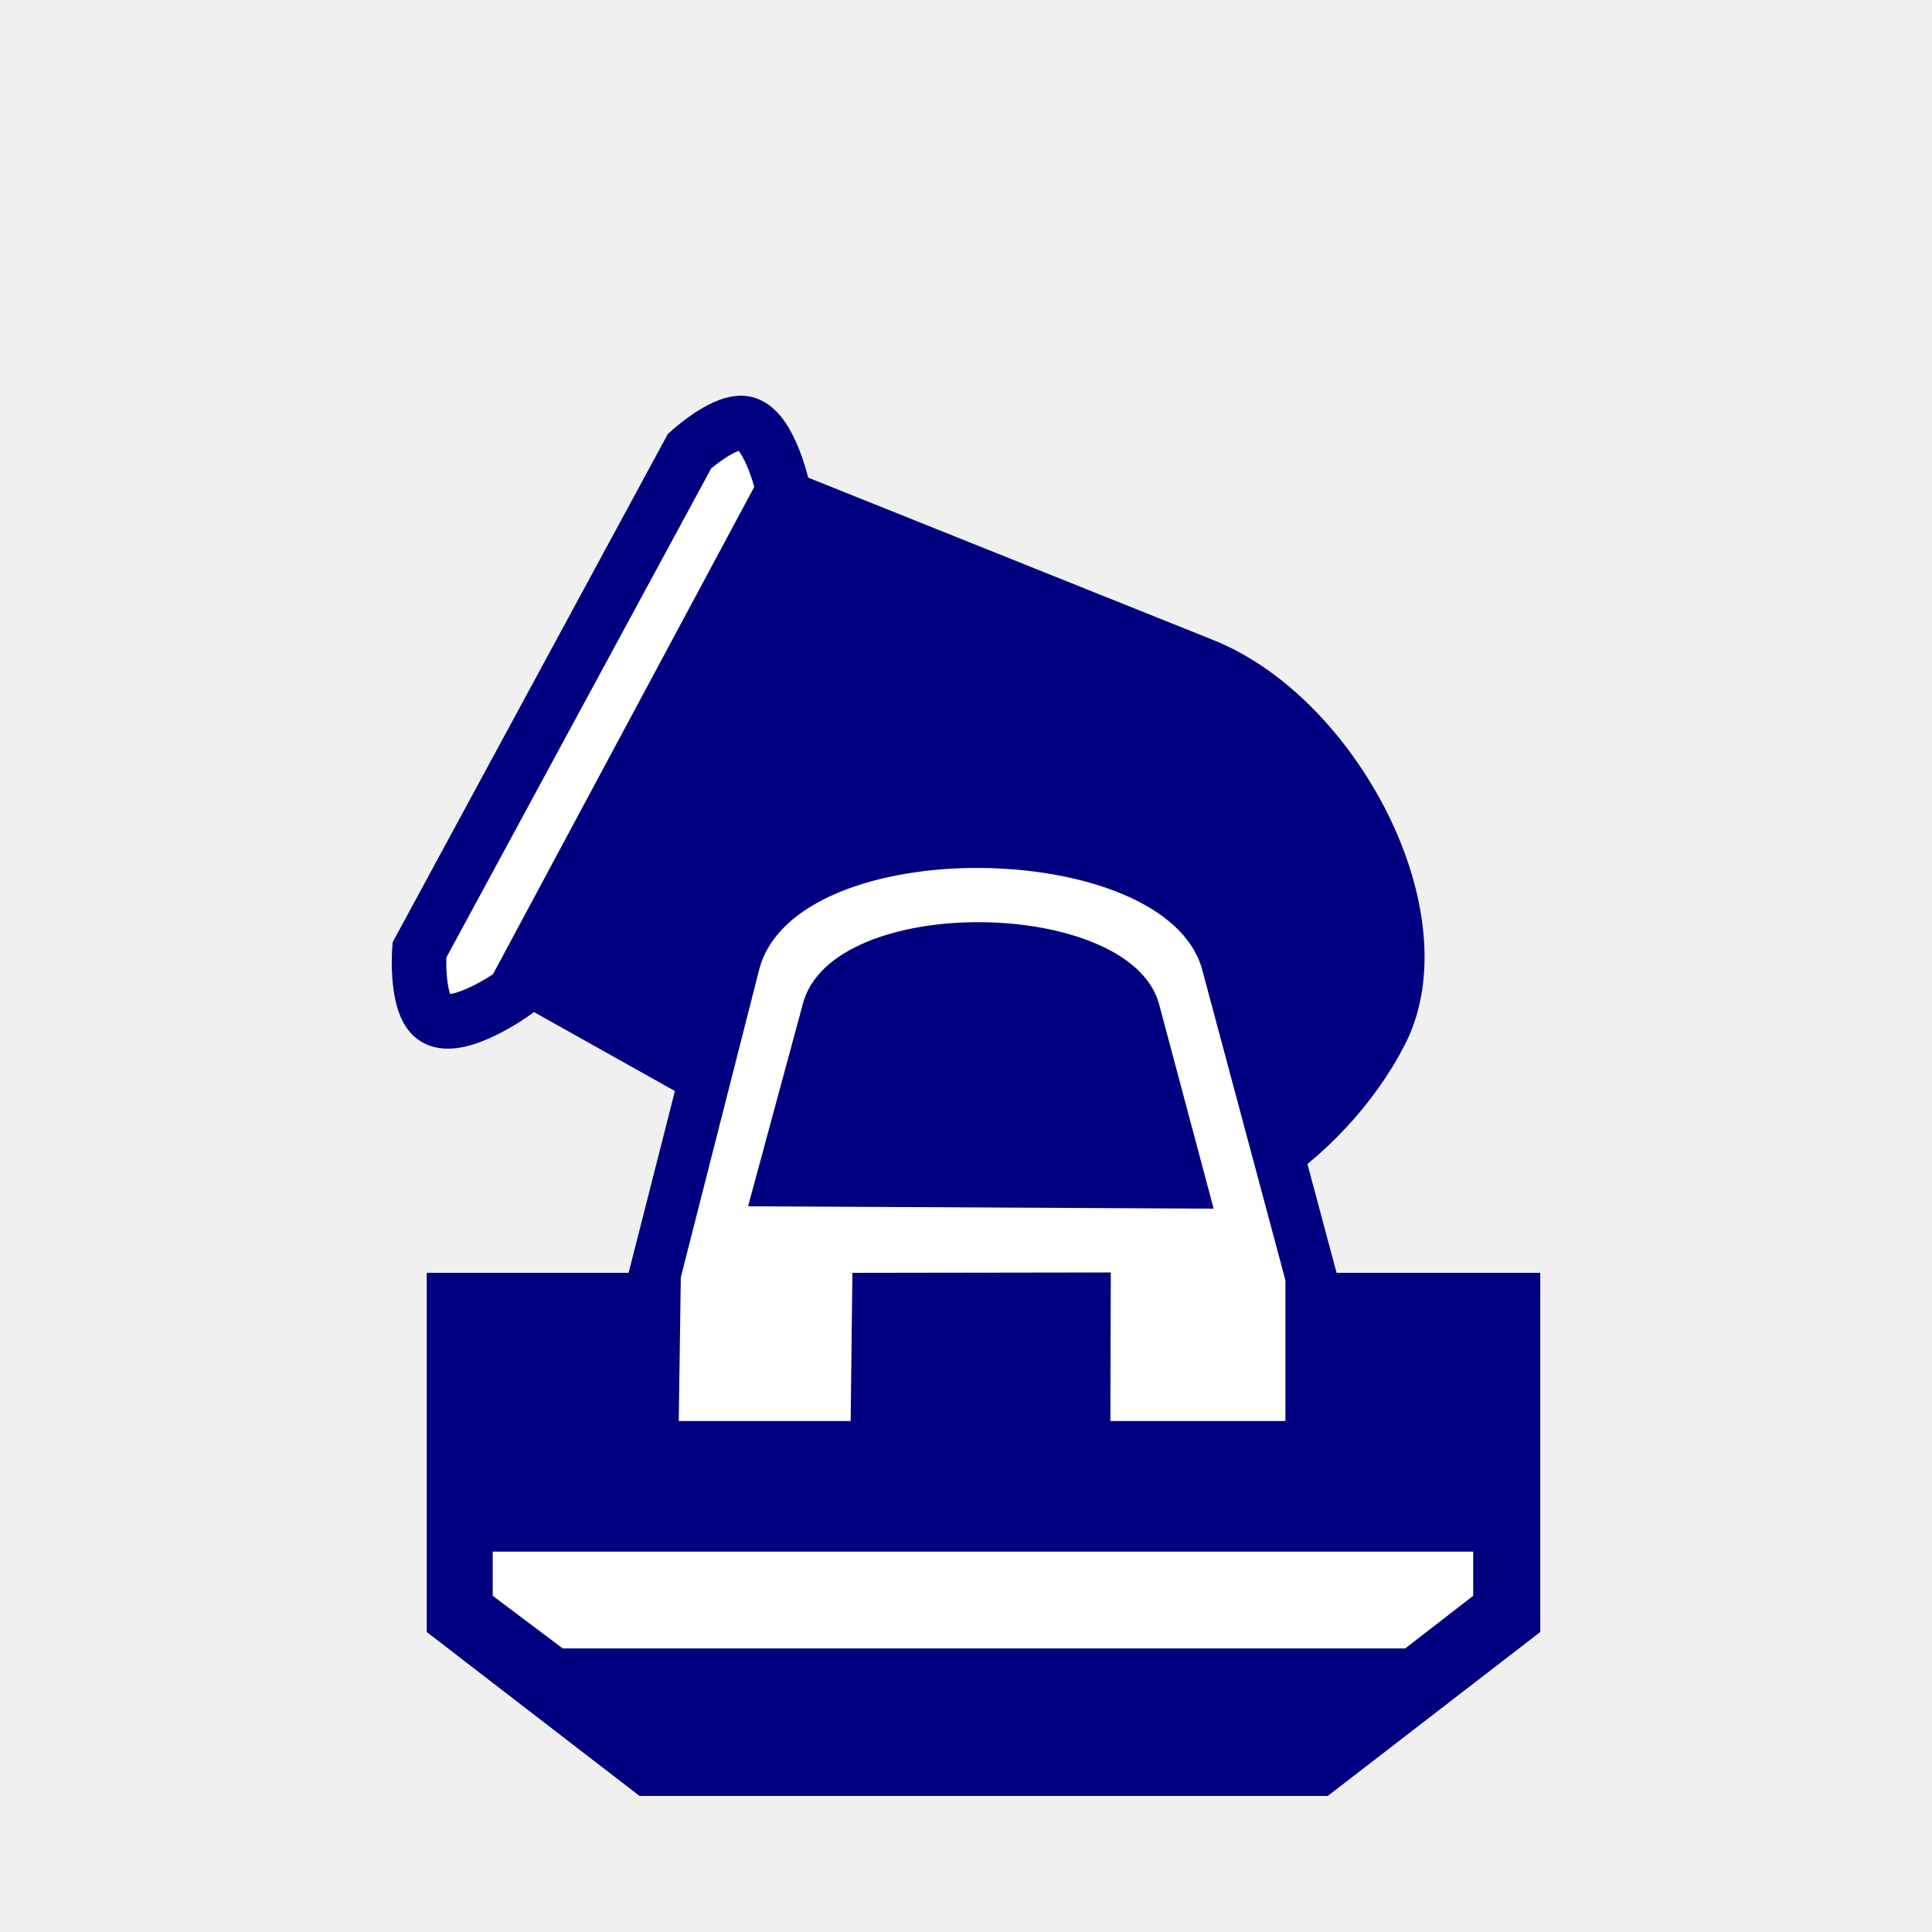
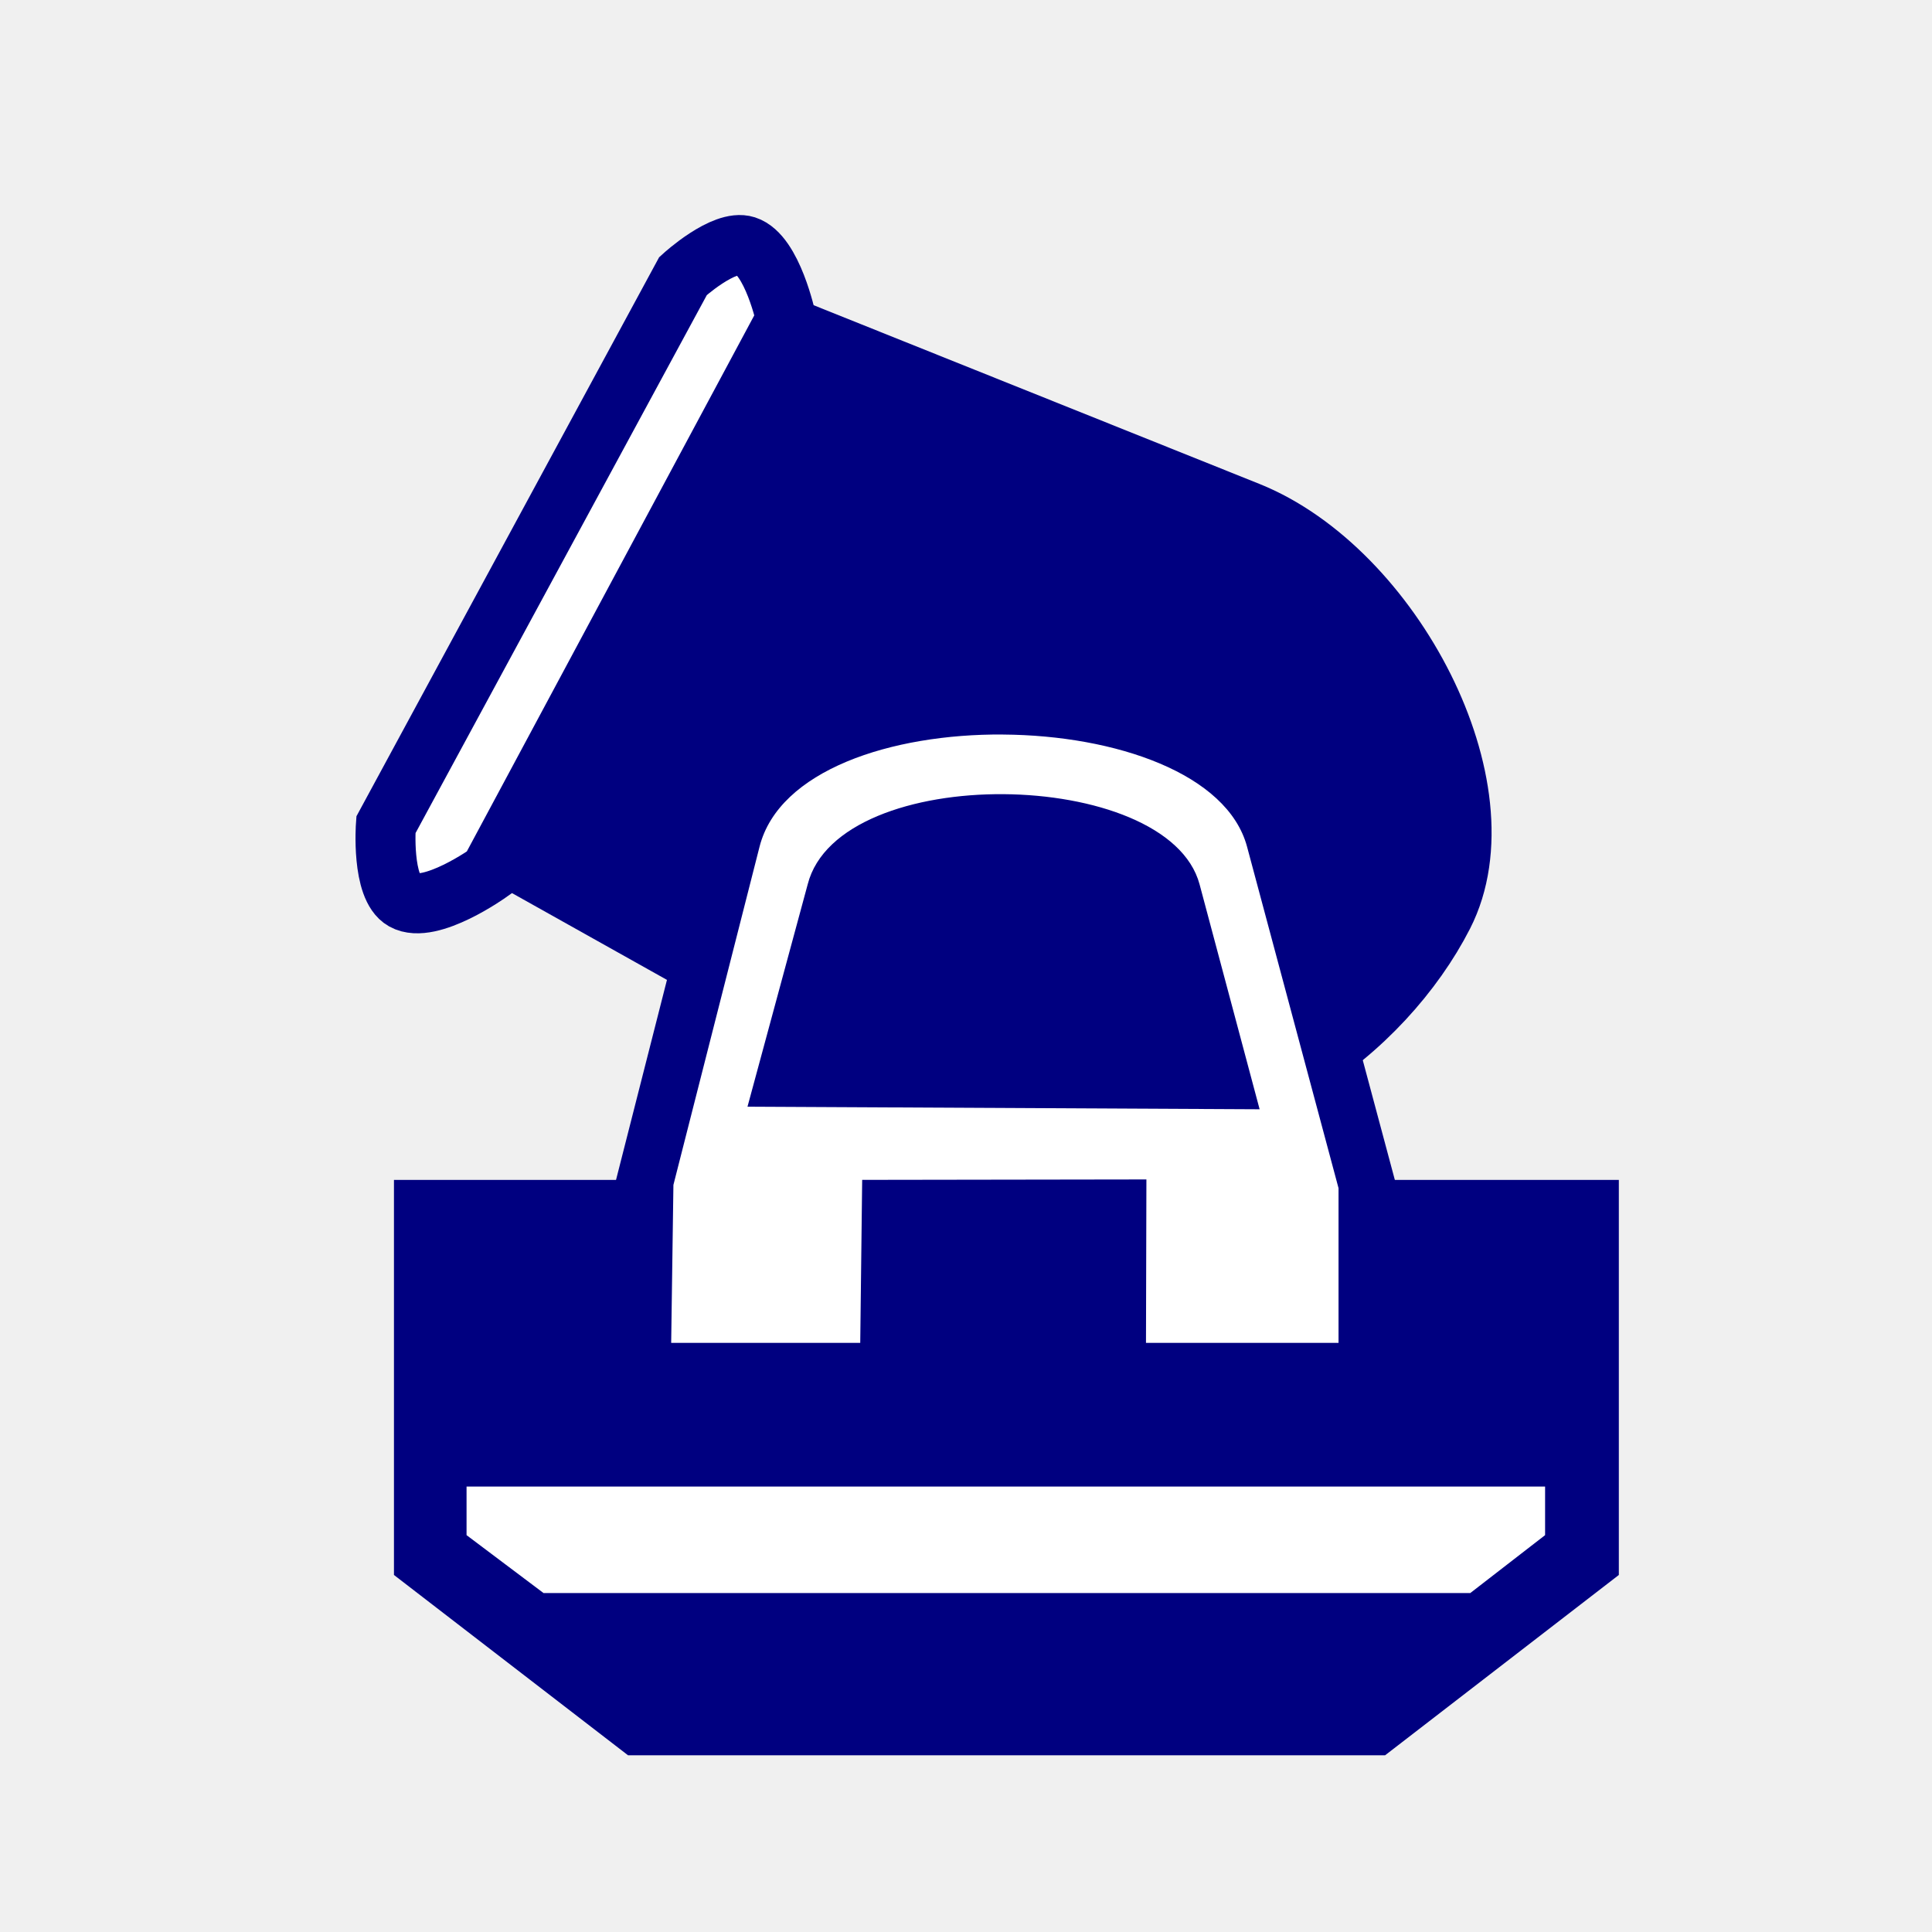
<svg xmlns="http://www.w3.org/2000/svg" width="177.17" height="177.17" shape-rendering="geometricPrecision" image-rendering="optimizeQuality" fill-rule="evenodd" clip-rule="evenodd" viewBox="0 0 50 50" version="1.1" id="svg10137">
  <defs id="defs10131">
    <linearGradient id="0" x1="21.376" x2="77.64" gradientUnits="userSpaceOnUse" gradientTransform="translate(5.093566,27.11575)">
      <stop stop-color="#fff" id="stop10126" />
      <stop offset="1" stop-color="#fff" stop-opacity="0" id="stop10128" />
    </linearGradient>
    <linearGradient gradientTransform="translate(17.67968,31.4738)" id="0-2" x1="21.19" y1="37.552" x2="77.74" y2="37.429" gradientUnits="userSpaceOnUse">
      <stop stop-color="#fff" id="stop15856" />
      <stop offset="1" stop-color="#fff" stop-opacity="0" id="stop15858" />
    </linearGradient>
  </defs>
-   <g id="g10710" transform="matrix(0.8896384,-0.162351,0.162351,0.8896384,-4.019763,6.852484)">
+   <g id="g10710" transform="matrix(0.9786023,-0.1785861,0.1785861,0.9786023,-6.374097,1.838154)">
    <path id="path10688" d="m 20.599,27.528 -5.346,-4.422 9.424,-11.91 11.428,7.193 c 3.355,2.112 5.246,8.165 3.071,11.011 -2.013,2.634 -6.336,4.928 -9.813,2.996 z" style="fill:#000080;fill-opacity:1;stroke:#000080;stroke-width:1.872;stroke-linecap:butt;stroke-linejoin:miter;stroke-miterlimit:4;stroke-dasharray:none;stroke-opacity:1" />
    <path id="path10690" d="M 12.659,22.246 22.828,9.587 c 0,0 1.215,-0.762 1.748,-0.477 0.64,0.342 0.689,2.066 0.689,2.066 l -10.169,12.765 c 0,0 -1.727,0.818 -2.331,0.318 -0.518,-0.428 -0.106,-2.013 -0.106,-2.013 z" style="fill:#ffffff;stroke:#000080;stroke-width:1.56;stroke-linecap:butt;stroke-linejoin:miter;stroke-miterlimit:4;stroke-dasharray:none;stroke-opacity:1" />
  </g>
-   <path style="fill:#000080;fill-opacity:1;stroke:#000080;stroke-width:1.693;stroke-linecap:butt;stroke-linejoin:round;stroke-miterlimit:4;stroke-dasharray:none;stroke-opacity:1" d="m 16.938,33.742 2.203,-8.65 c 0.995,-3.909 11.467,-3.746 12.47,0 l 2.34,8.733 v 3.959 H 16.881 Z" id="path10686" />
-   <g id="g16445" transform="translate(-17.2384,-4.358049)">
+   <path style="fill:#000080;fill-opacity:1;stroke:#000080;stroke-width:1.863;stroke-linecap:butt;stroke-linejoin:round;stroke-miterlimit:4;stroke-dasharray:none;stroke-opacity:1" d="m 16.68,31.416 2.423,-9.516 c 1.095,-4.3 12.613,-4.12 13.717,0 l 2.574,9.606 v 4.354 H 16.617 Z" id="path10686" />
+   <g id="g16445" transform="matrix(1.1,0,0,1.1,-20.91459,-10.49343)">
    <path style="fill:#000080;stroke-width:1" id="path15863" d="m 46.088,40.694 h 4.216 v -3.395 h 6.796 v 9.295 l -5.5,4.243 h -17.81 l -5.508,-4.243 v -9.295 h 6.774 v 3.395 h 4.242 v -3.395 h 6.79 z" />
    <path style="fill:#ffffff;stroke-width:1" id="path15865" d="m 42.69,44.514 h -12.7 v 1.143 l 1.812,1.363 h 21.802 l 1.761,-1.363 v -1.143 h -12.675" />
  </g>
-   <path style="fill:#ffffff;fill-opacity:1;stroke:none;stroke-width:1.557;stroke-linecap:butt;stroke-linejoin:round;stroke-miterlimit:4;stroke-dasharray:none;stroke-opacity:1" d="m 25.377,22.462 c -2.638,-0.019 -5.274,0.843 -5.732,2.64 l -2.026,7.957 -0.053,3.717 h 4.449 l 0.045,-3.835 6.687,-0.01 -0.01,3.845 h 0.955 3.575 v -3.641 l -2.152,-8.032 c -0.462,-1.723 -3.1,-2.621 -5.738,-2.64 z m 0.008,1.404 c 2.12,0.015 4.241,0.737 4.612,2.122 l 1.412,5.292 -12.049,-0.061 1.416,-5.231 c 0.368,-1.445 2.488,-2.137 4.608,-2.122 z" id="path16460" />
+   <path style="fill:#ffffff;fill-opacity:1;stroke:none;stroke-width:1.713;stroke-linecap:butt;stroke-linejoin:round;stroke-miterlimit:4;stroke-dasharray:none;stroke-opacity:1" d="m 25.962,19.009 c -2.901,-0.021 -5.802,0.927 -6.305,2.904 l -2.229,8.752 -0.058,4.088 h 4.893 l 0.05,-4.218 7.356,-0.011 -0.011,4.23 h 1.051 3.932 v -4.005 l -2.367,-8.835 c -0.508,-1.895 -3.41,-2.884 -6.312,-2.904 z m 0.009,1.544 c 2.332,0.017 4.666,0.811 5.074,2.334 l 1.554,5.821 -13.254,-0.067 1.558,-5.754 c 0.405,-1.59 2.736,-2.351 5.069,-2.334 z" id="path16460" />
</svg>
